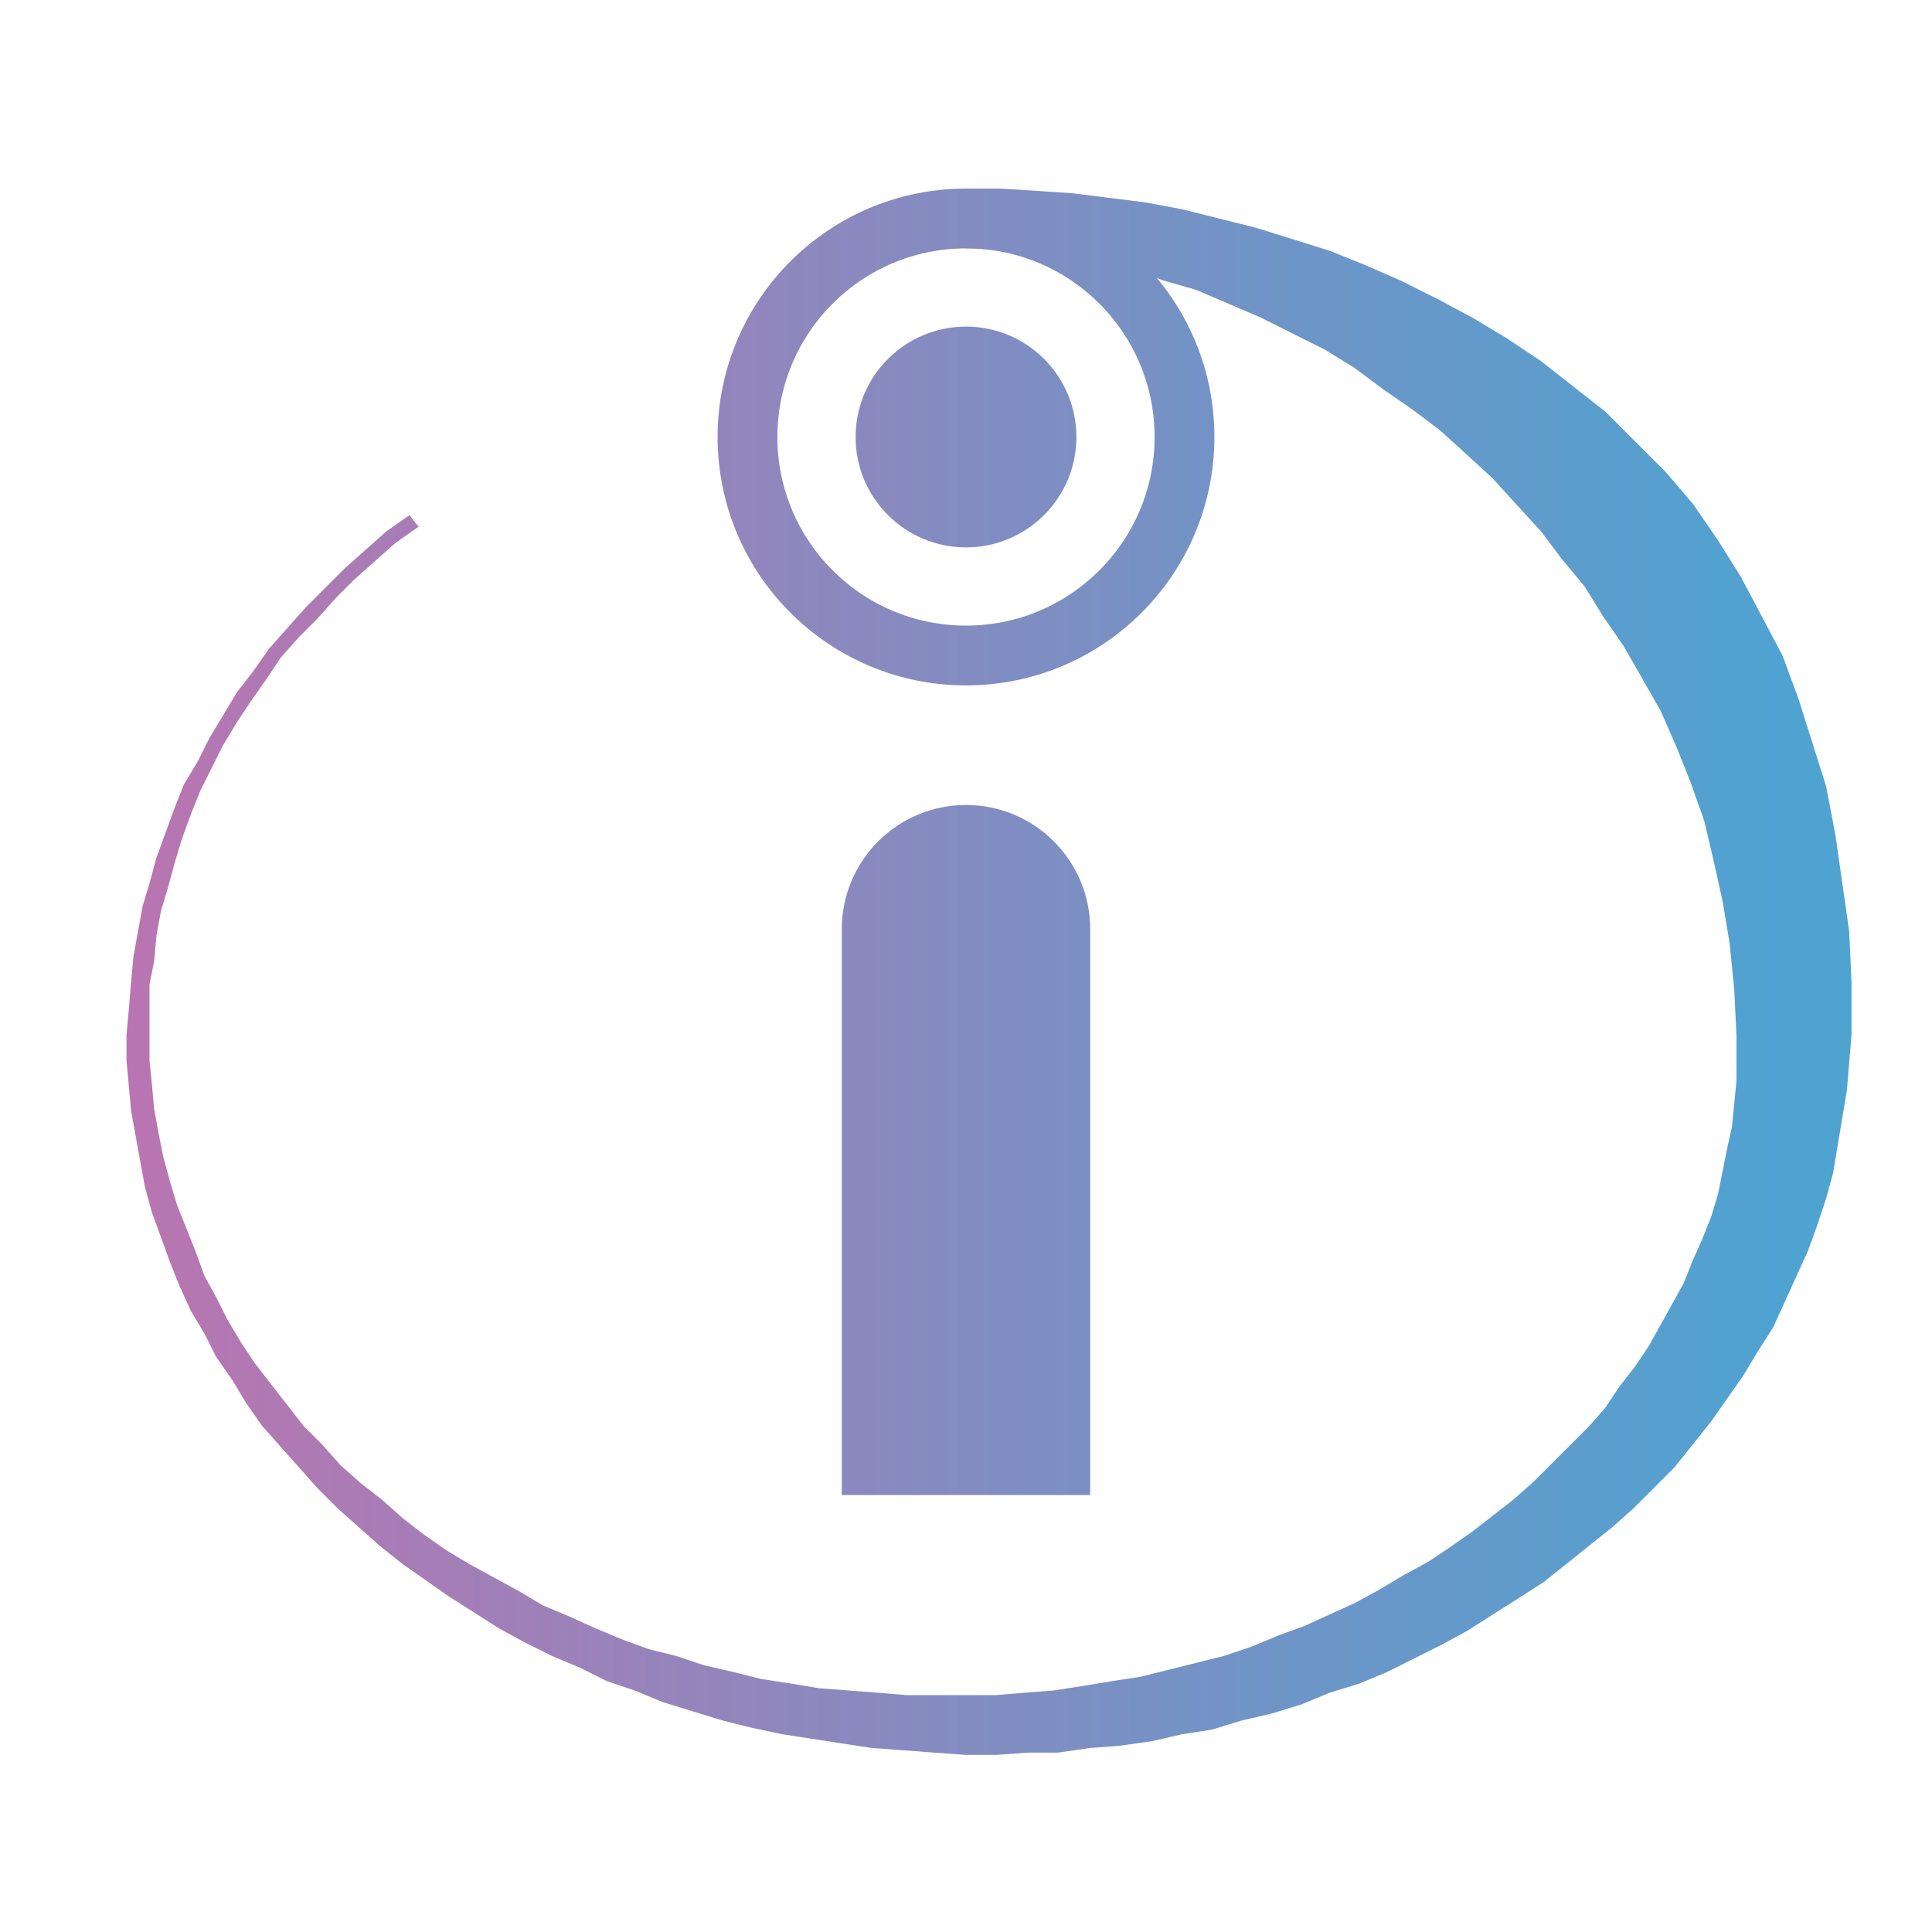
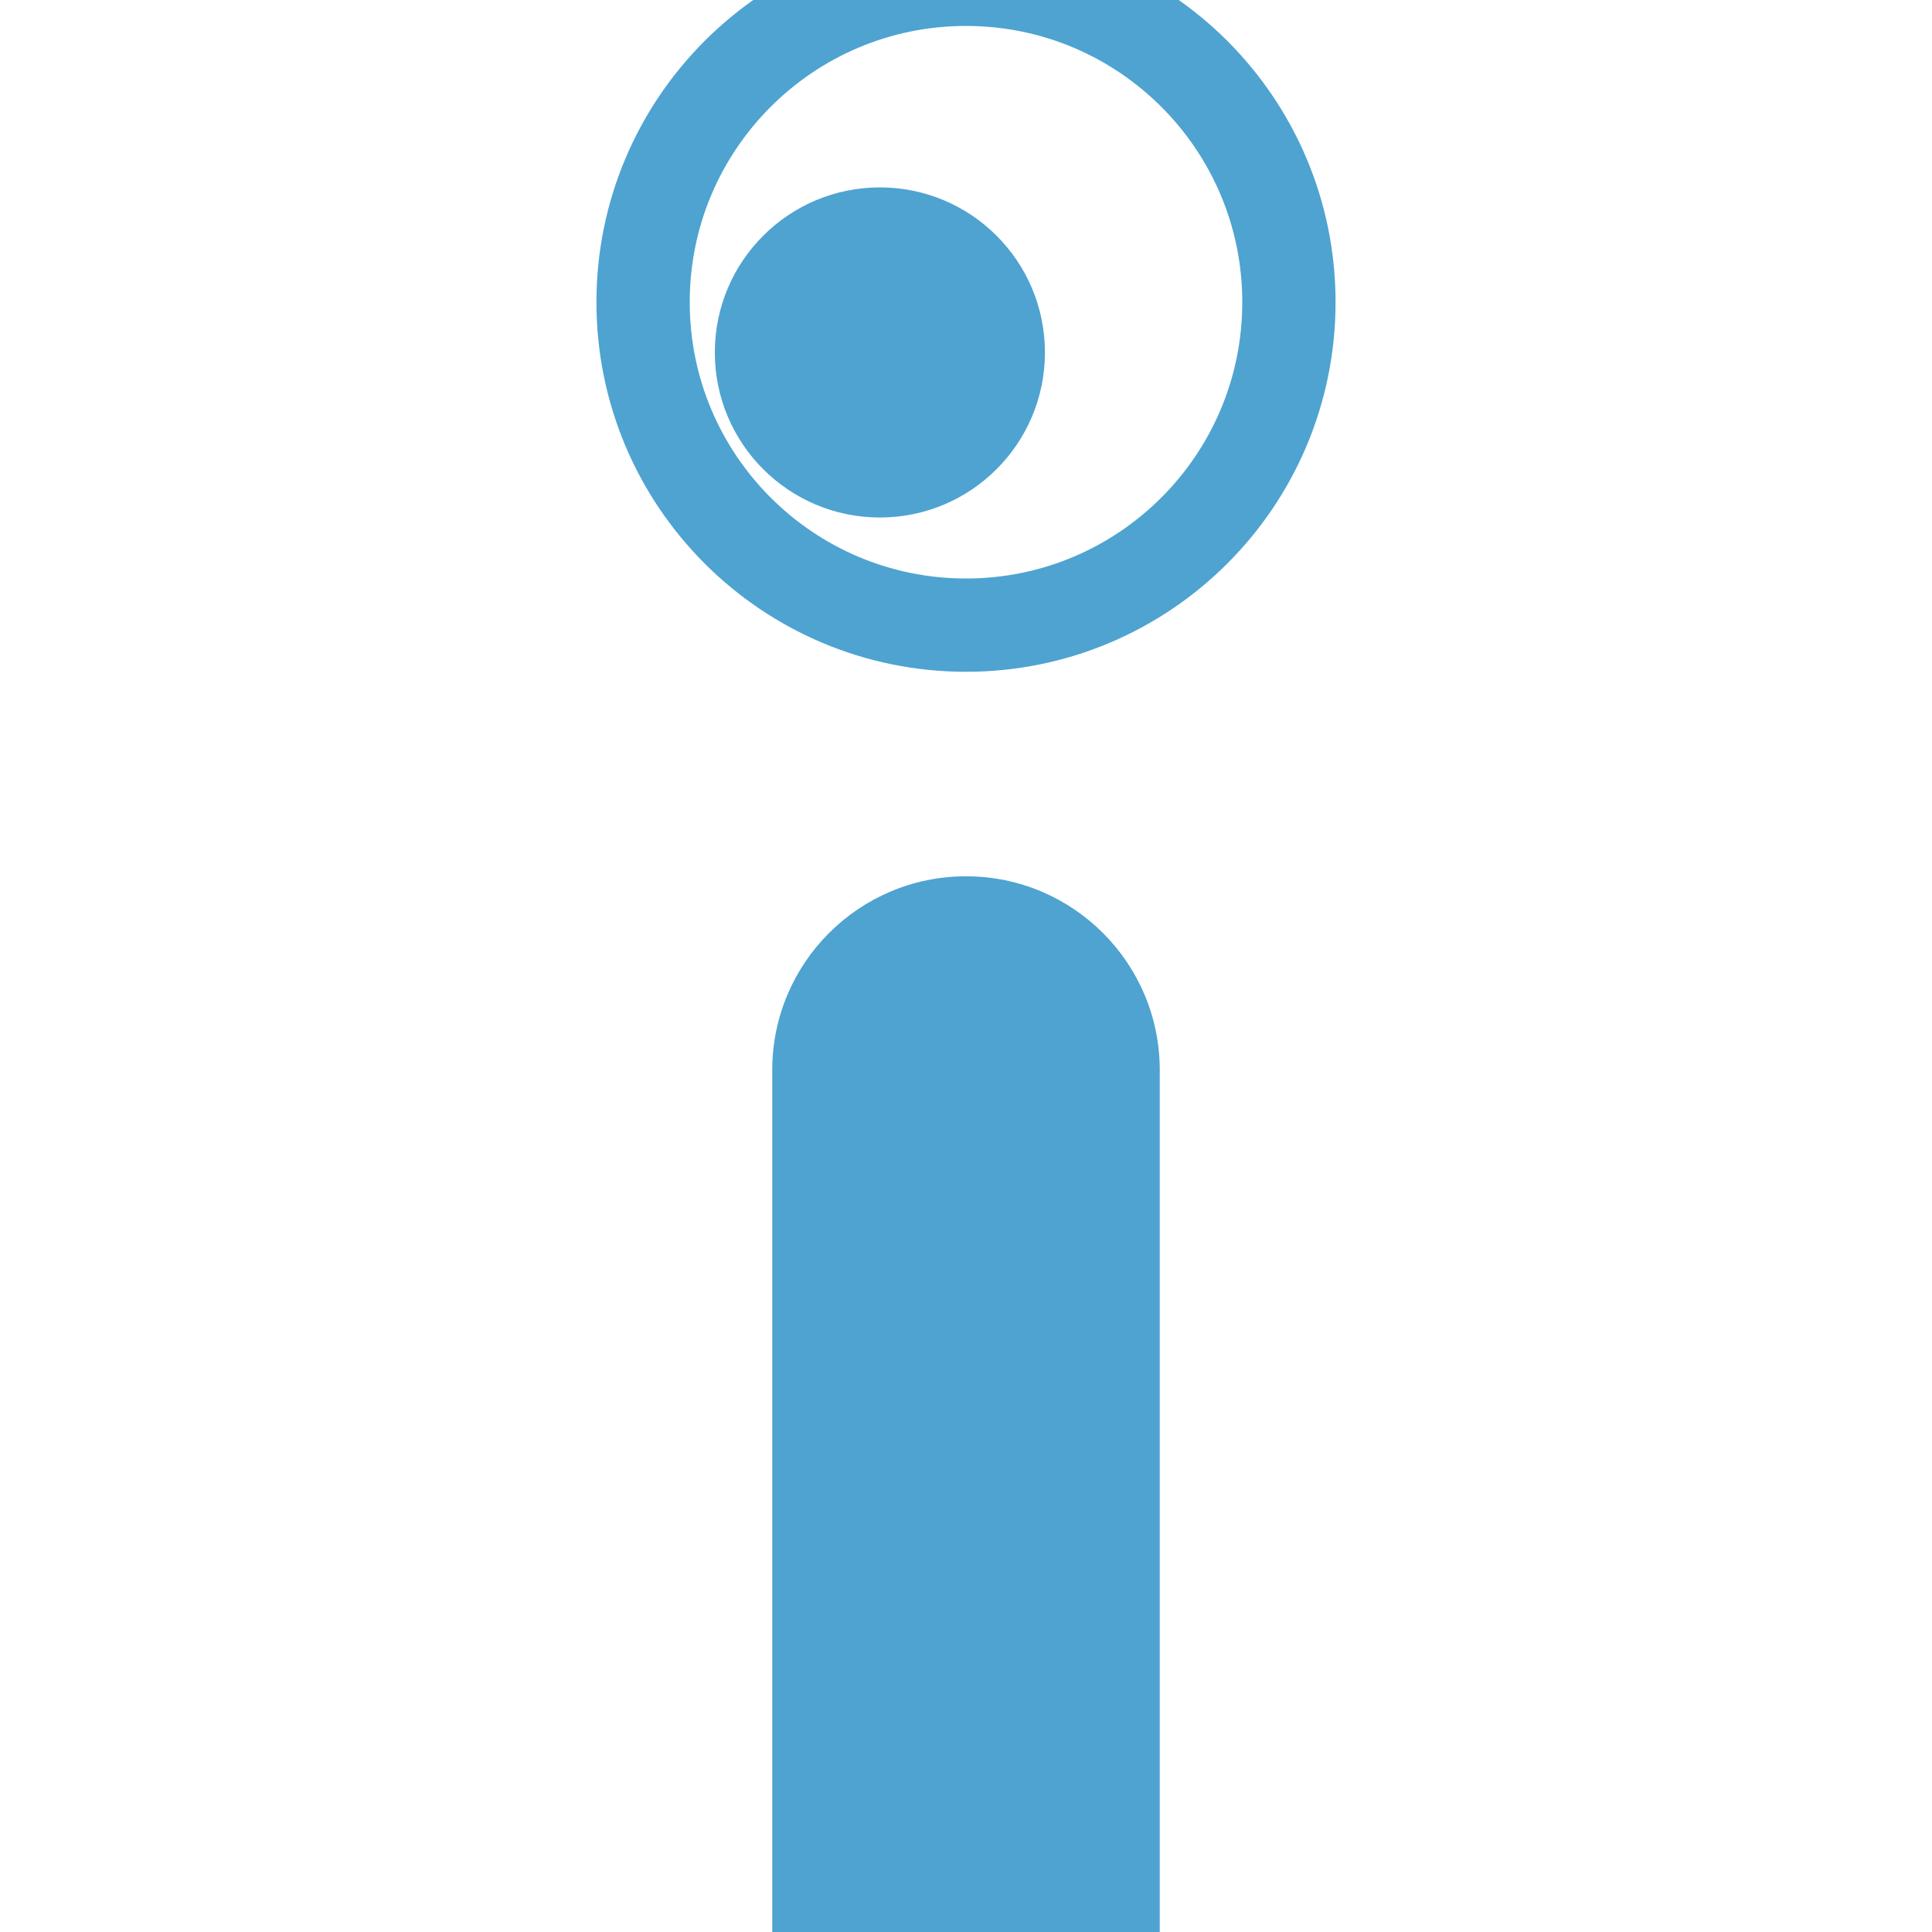
- <svg xmlns="http://www.w3.org/2000/svg" viewBox="8 8 84 84" role="img" aria-label="ICINAi">
+ <svg xmlns="http://www.w3.org/2000/svg" viewBox="15 15 70 70" role="img" aria-label="ICINAi">
  <defs>
-     <linearGradient id="icinai-mark" gradientUnits="userSpaceOnUse" x1="14" y1="0" x2="86" y2="0">
+     <linearGradient id="icinai-mark" gradientUnits="userSpaceOnUse" x1="30" y1="15" x2="70" y2="85">
      <stop offset="0" stop-color="#B875B1" />
      <stop offset="0.5" stop-color="#838CC1" />
      <stop offset="1" stop-color="#4EA3D1" />
    </linearGradient>
  </defs>
-   <g transform="translate(0 -7)">
-     <path d="M25.8 37.4 24.8 38.1 23.9 38.9 23.0 39.7 22.1 40.6 21.3 41.4 20.5 42.3 19.7 43.2 19.0 44.2 18.3 45.1 17.7 46.1 17.1 47.1 16.6 48.1 16.0 49.1 15.6 50.1 15.2 51.2 14.8 52.3 14.5 53.4 14.2 54.4 14.0 55.5 13.8 56.6 13.7 57.7 13.6 58.9 13.5 60.0 13.5 61.1 13.6 62.2 13.7 63.3 13.9 64.4 14.1 65.5 14.3 66.6 14.6 67.7 15.0 68.8 15.4 69.9 15.8 70.9 16.3 72.0 16.9 73.0 17.4 74.0 18.1 75.0 18.7 76.0 19.4 77.0 20.2 77.9 21.0 78.8 21.8 79.7 22.7 80.6 23.6 81.4 24.5 82.2 25.5 83.0 26.5 83.7 27.5 84.4 28.6 85.1 29.7 85.8 30.8 86.4 32.0 87.0 33.2 87.5 34.4 88.1 35.6 88.5 36.8 89.0 38.1 89.4 39.4 89.8 40.6 90.1 42.0 90.4 43.3 90.6 44.6 90.8 45.9 91.0 47.3 91.1 48.6 91.2 50.0 91.3 51.3 91.3 52.7 91.2 54.0 91.2 55.4 91.0 56.7 90.9 58.1 90.7 59.4 90.4 60.7 90.2 62.0 89.8 63.3 89.5 64.6 89.1 65.8 88.6 67.1 88.2 68.3 87.7 69.5 87.1 70.7 86.5 71.8 85.9 72.9 85.2 74.0 84.5 75.1 83.8 76.1 83.0 77.1 82.2 78.1 81.4 79.0 80.6 79.9 79.7 80.8 78.8 81.6 77.8 82.4 76.8 83.1 75.8 83.8 74.8 84.4 73.8 85.1 72.7 85.6 71.6 86.1 70.5 86.6 69.4 87.0 68.3 87.4 67.1 87.7 66.0 87.9 64.8 88.1 63.6 88.3 62.4 88.4 61.2 88.5 60.0 88.5 57.7 88.4 55.5 88.1 53.4 87.8 51.3 87.4 49.2 86.8 47.3 86.2 45.4 85.5 43.5 84.6 41.8 83.7 40.1 82.7 38.5 81.6 36.9 80.4 35.5 79.1 34.2 77.8 32.9 76.4 31.8 75.0 30.7 73.5 29.7 72.0 28.8 70.5 28.0 68.9 27.2 67.3 26.5 65.8 25.9 64.2 25.4 62.6 24.9 61.0 24.5 59.4 24.1 57.8 23.8 56.2 23.6 54.6 23.4 53.1 23.3 51.5 23.2 50.0 23.2 50.0 25.8 51.4 25.8 52.8 26.0 54.3 26.1 55.7 26.4 57.2 26.7 58.6 27.2 60.0 27.6 61.4 28.2 62.8 28.8 64.2 29.5 65.6 30.2 66.9 31.0 68.1 31.9 69.4 32.8 70.6 33.7 71.7 34.7 72.9 35.8 73.9 36.9 75.0 38.1 75.9 39.3 76.9 40.5 77.7 41.8 78.6 43.1 79.4 44.5 80.2 45.9 80.9 47.5 81.5 49.0 82.1 50.7 82.5 52.4 82.9 54.2 83.2 56.0 83.4 58.0 83.5 60.0 83.5 61.0 83.5 62.0 83.4 63.0 83.3 64.0 83.1 64.9 82.9 65.9 82.7 66.9 82.4 67.9 82.0 68.9 81.6 69.8 81.2 70.8 80.7 71.7 80.2 72.6 79.7 73.5 79.1 74.4 78.4 75.3 77.8 76.2 77.1 77.0 76.3 77.8 75.5 78.6 74.7 79.4 73.8 80.2 72.9 80.9 72.0 81.6 71.0 82.3 70.1 82.9 69.0 83.5 68.0 84.1 66.9 84.7 65.8 85.2 64.7 85.7 63.6 86.1 62.4 86.6 61.2 87.0 60.0 87.3 58.8 87.6 57.6 87.9 56.3 88.1 55.1 88.3 53.8 88.5 52.5 88.6 51.3 88.7 50.0 88.7 48.7 88.7 47.4 88.7 46.2 88.6 44.9 88.5 43.6 88.4 42.4 88.2 41.1 88.0 39.9 87.7 38.6 87.4 37.4 87.0 36.2 86.7 35.1 86.3 33.9 85.8 32.8 85.3 31.6 84.8 30.6 84.2 29.5 83.6 28.4 83.0 27.4 82.4 26.4 81.7 25.5 81.0 24.6 80.2 23.7 79.5 22.8 78.7 22.0 77.8 21.2 77.0 20.5 76.1 19.8 75.2 19.1 74.3 18.5 73.4 17.9 72.4 17.4 71.4 16.9 70.5 16.5 69.4 16.1 68.4 15.7 67.4 15.4 66.4 15.1 65.3 14.9 64.3 14.7 63.2 14.6 62.1 14.5 61.1 14.5 60.0 14.5 58.9 14.5 57.8 14.7 56.8 14.8 55.7 15.0 54.6 15.3 53.6 15.6 52.5 15.9 51.5 16.3 50.4 16.7 49.4 17.2 48.4 17.7 47.4 18.3 46.4 18.9 45.5 19.6 44.5 20.2 43.6 21.0 42.7 21.8 41.9 22.6 41.0 23.4 40.2 24.3 39.4 25.2 38.6 26.2 37.9Z" fill="url(#icinai-mark)" />
-     <path d="M44.6 80 V55.4 A5.4 5.4 0 0 1 55.4 55.4 V80 Z" fill="url(#icinai-mark)" />
-     <circle cx="50" cy="34" r="9.5" fill="none" stroke="url(#icinai-mark)" stroke-width="2.6" />
-     <circle cx="50" cy="34" r="4.8" fill="url(#icinai-mark)" />
+   <g transform="translate(50 50) scale(1.3) translate(-242.6 -53.5)">
+     <path d="M237.2 82 V56.4 A5.4 5.4 0 0 1 248 56.4 V82 Z" fill="url(#icinai-mark)" />
+     <circle cx="242.6" cy="35.0" r="9.0" fill="none" stroke="url(#icinai-mark)" stroke-width="2.6" />
+     <circle cx="240.2" cy="36.4" r="4.6" fill="url(#icinai-mark)" />
  </g>
</svg>
